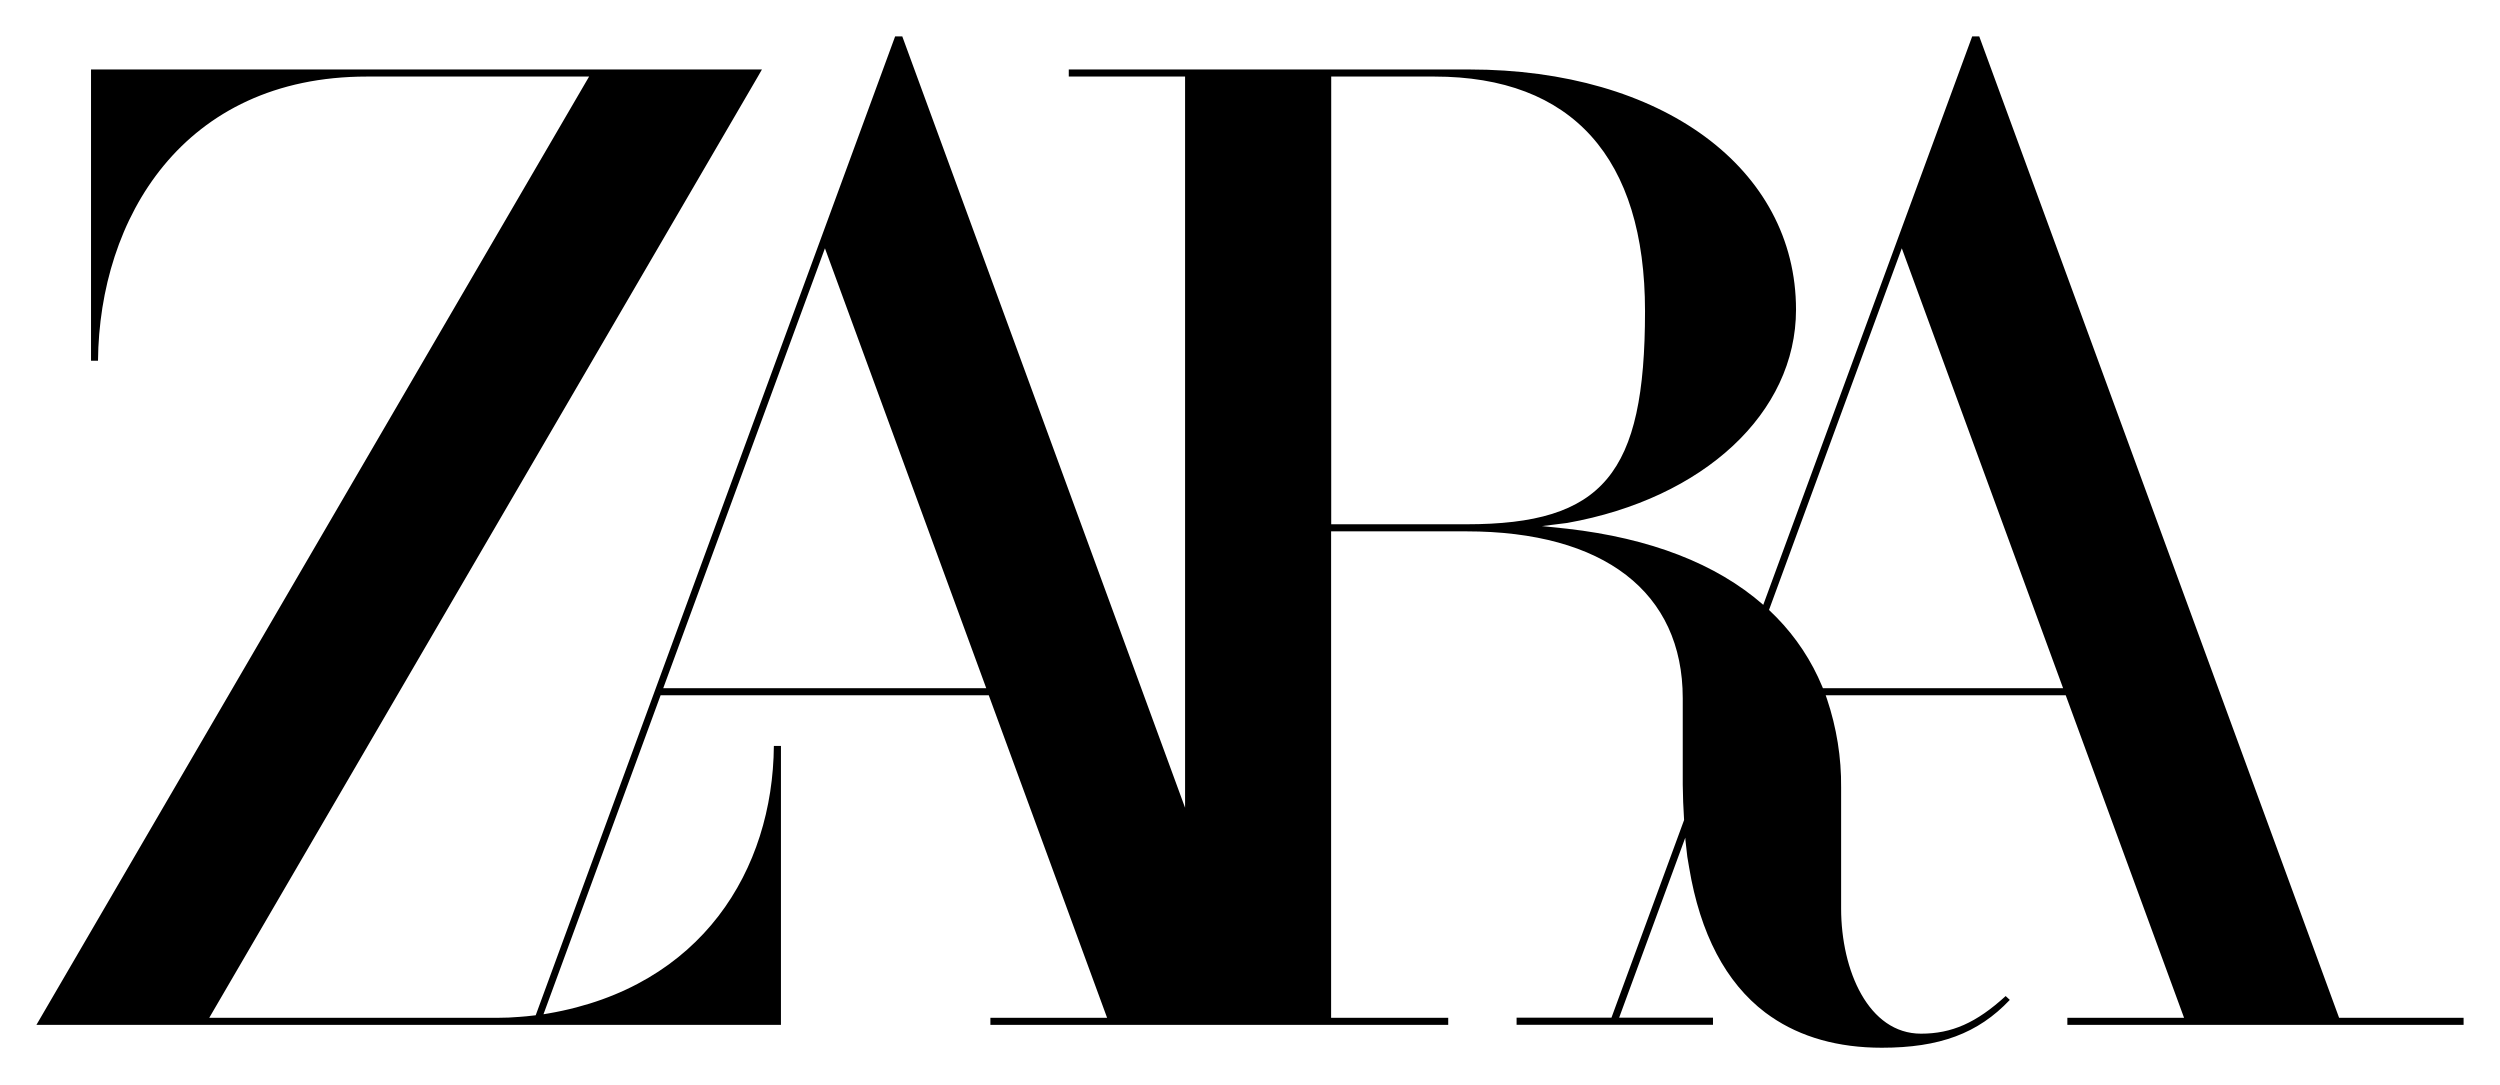
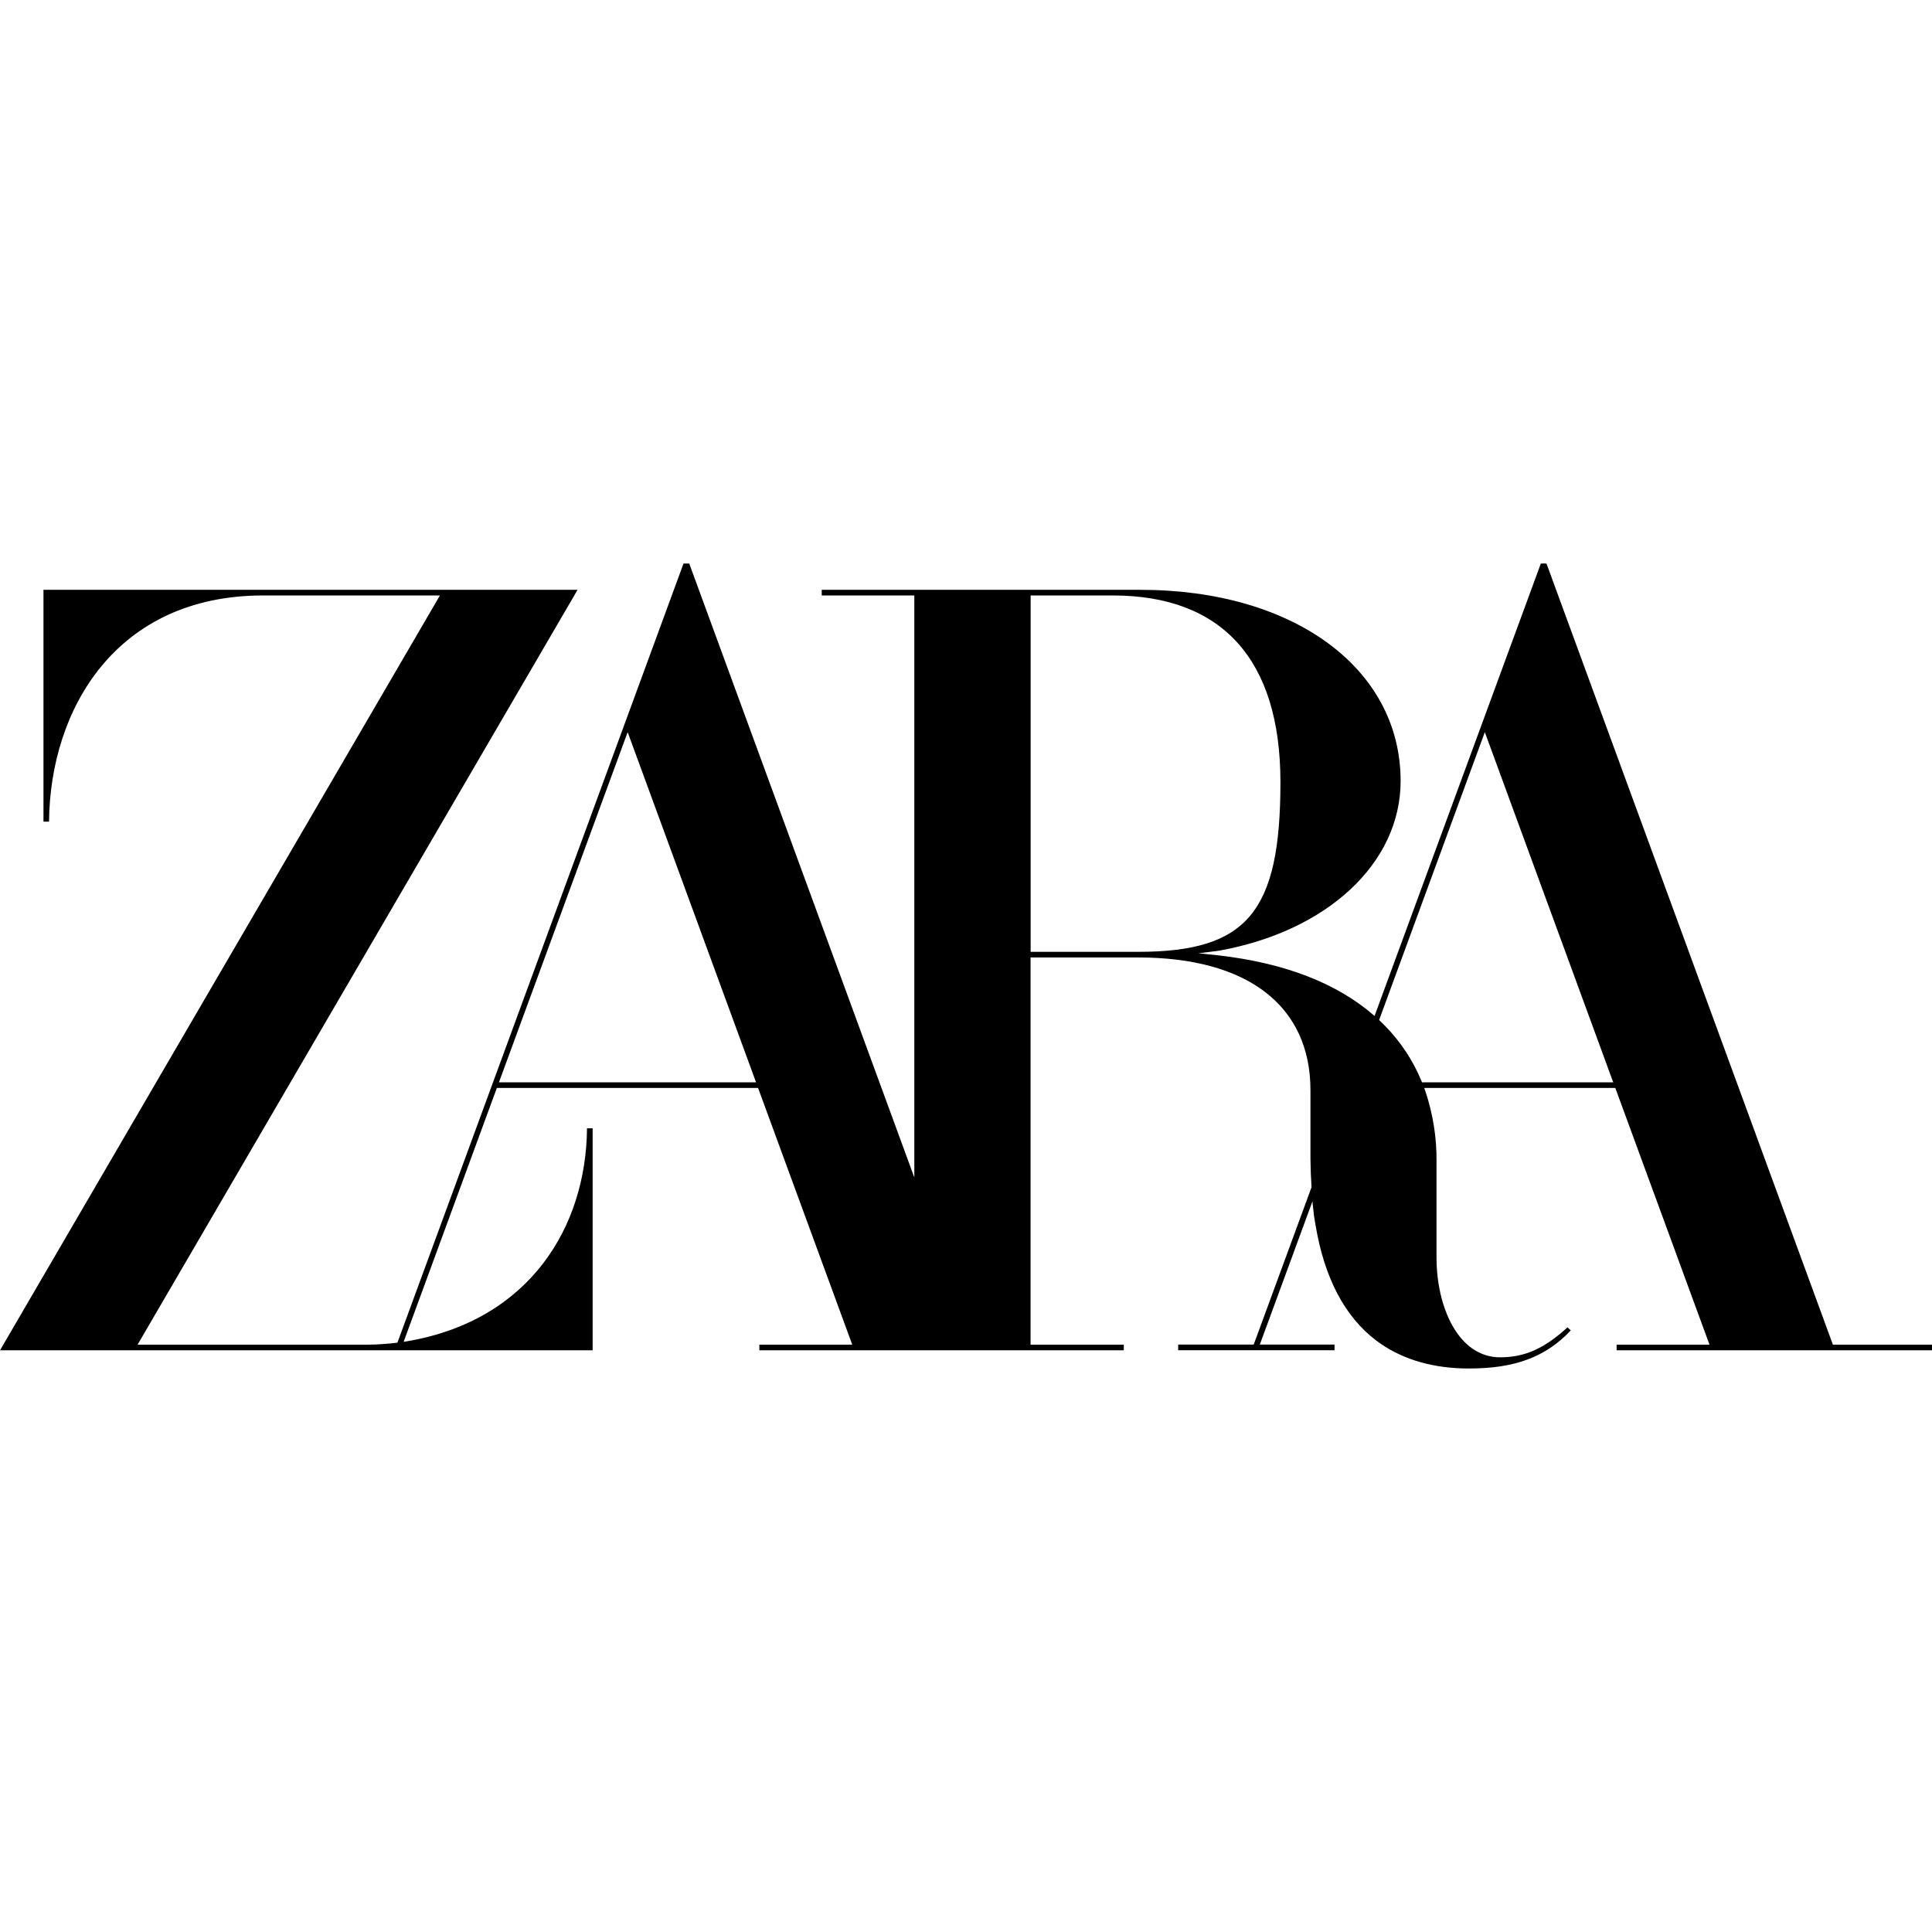
- <svg xmlns="http://www.w3.org/2000/svg" fill="#000000" role="img" viewBox="-0.36 6.64 24.72 10.72">
+ <svg xmlns="http://www.w3.org/2000/svg" fill="#000000" role="img" viewBox="0 0 24 24">
  <path d="M8.562 7l.002.006 2.794 7.621v-7.23h-1.15v-.07h3.96c1.903 0 3.231.976 3.231 2.375 0 1.02-.91 1.868-2.263 2.109l-.249.031.25.026c.821.094 1.473.346 1.935.75l.003.003L19.141 7h.07l.002.006 3.556 9.698H24v.07h-3.918v-.07h1.154l-1.17-3.189h-2.373v.002l.013.037c.094.281.142.576.139.873v1.196c0 .615.271 1.238.79 1.238.304 0 .547-.107.837-.372l.041.038c-.314.332-.695.473-1.266.473-.43 0-.8-.104-1.096-.308l-.056-.04c-.39-.296-.644-.778-.753-1.435l-.018-.106-.018-.16-.002-.028-.654 1.78h.928v.07h-1.942v-.07h.938l.718-1.954v-.005a6.35 6.35 0 01-.013-.346v-.854c0-1.049-.78-1.65-2.14-1.65h-1.337v4.81h1.158v.07H9.433v-.07h1.154l-1.17-3.189H6.172l-1.158 3.154.048-.008c1.521-.262 2.22-1.423 2.23-2.645h.07v2.758H0l5.465-9.377H3.268c-1.822 0-2.646 1.407-2.659 2.81H.54v-2.88h6.634l-.04.07-5.425 9.307h2.854c.071 0 .141-.003.212-.009l.072-.006.09-.01L8.491 7h.07zm9.883 2.095l-1.313 3.576.007.007.067.066c.193.197.347.43.452.684l.007.017h2.375l-1.595-4.35zm-10.648 0l-1.599 4.35h3.194l-1.595-4.35zm6.026-1.698h-1.02v4.427h1.336c1.353 0 1.767-.493 1.767-2.107 0-1.517-.72-2.32-2.083-2.32z" />
</svg>
